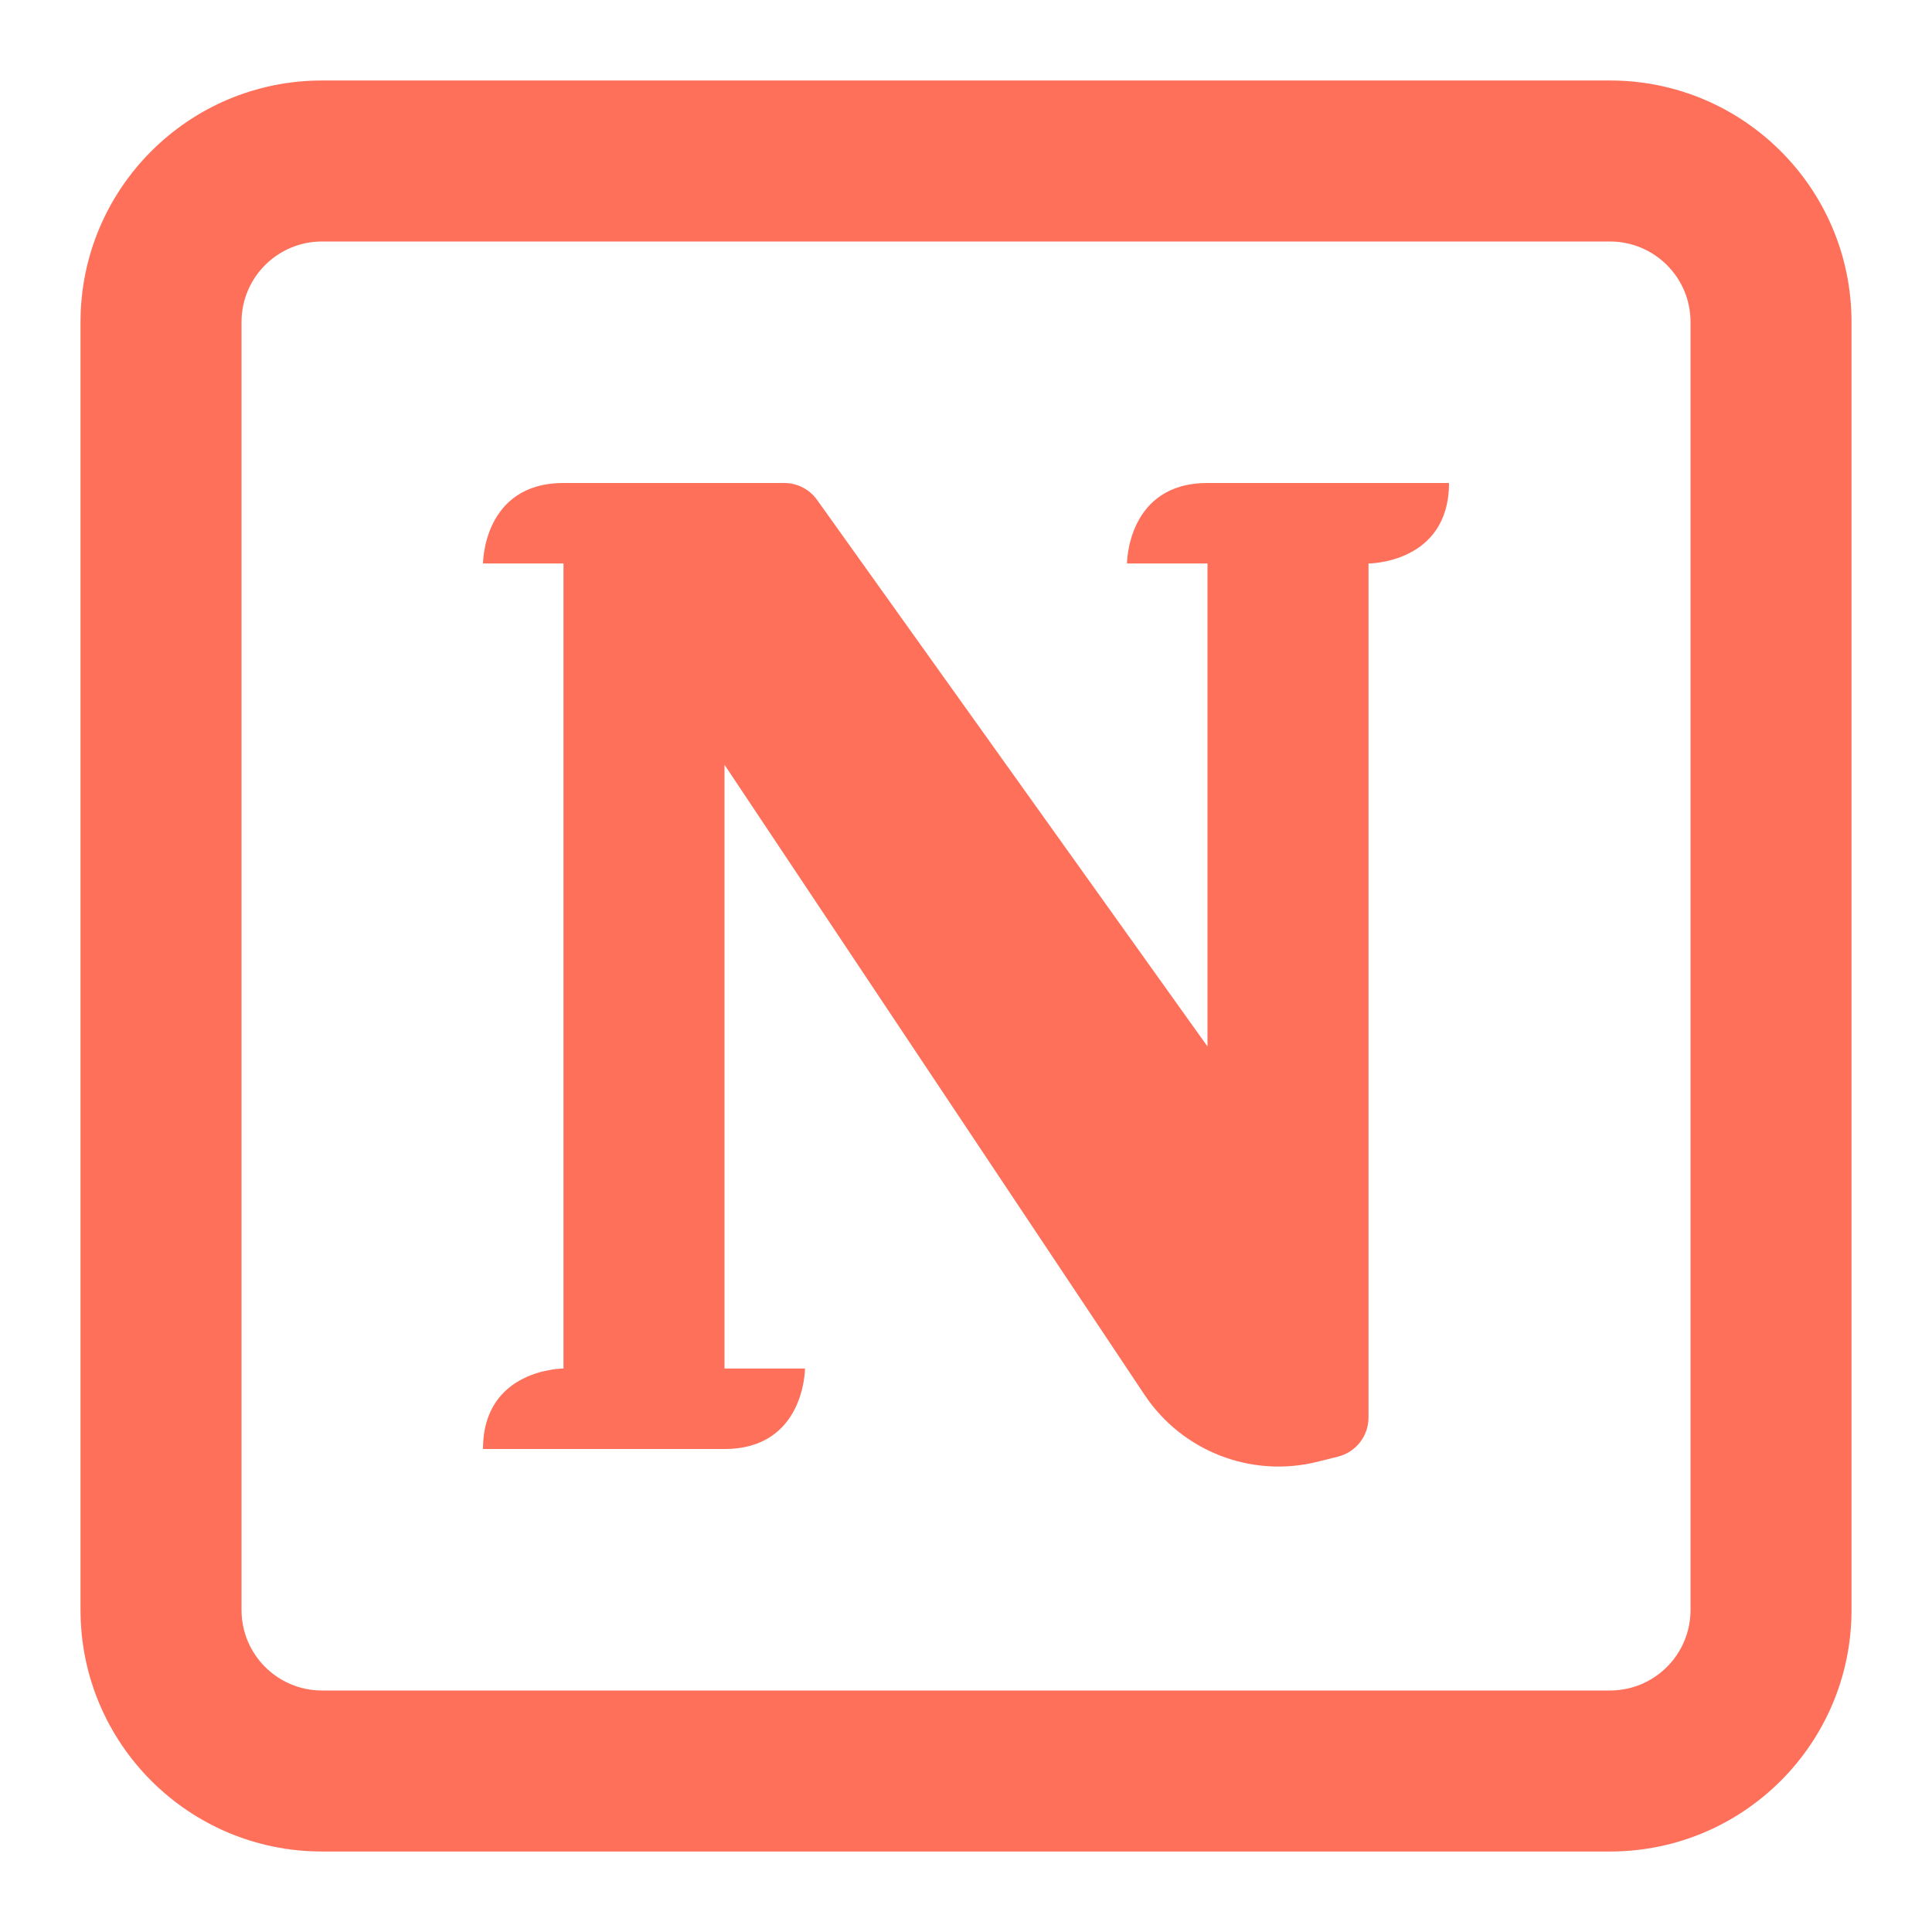
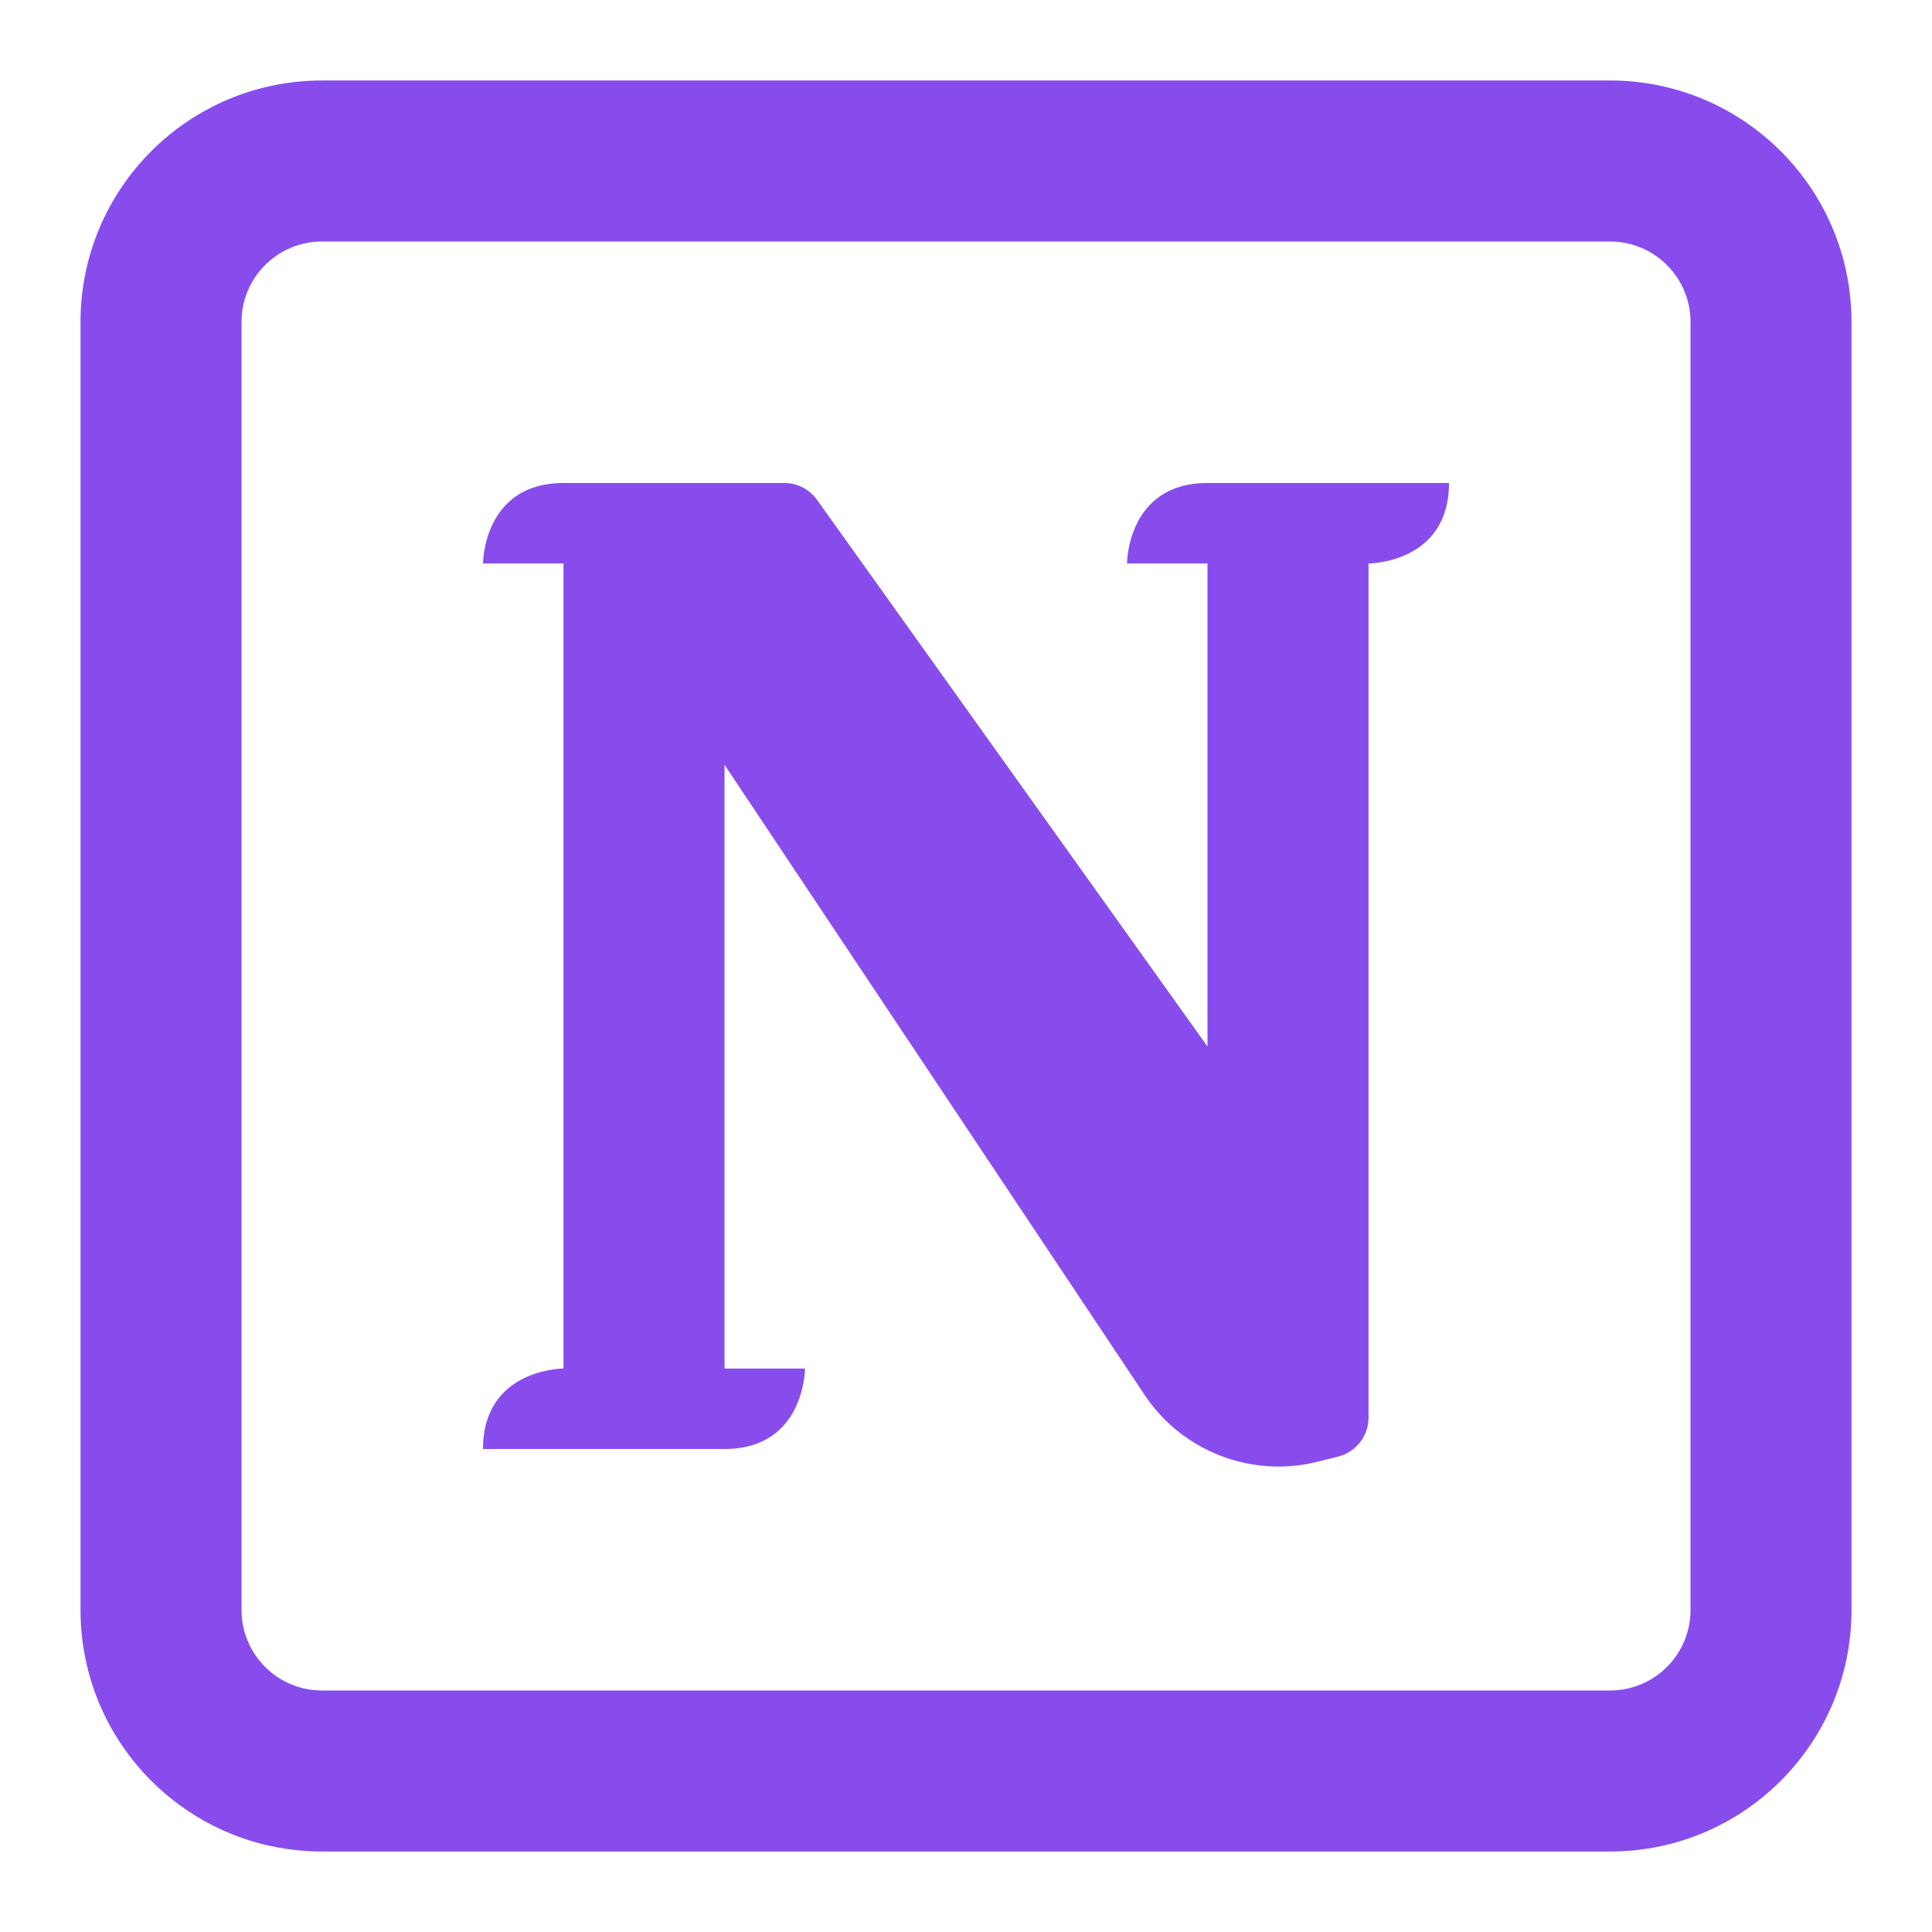
<svg xmlns="http://www.w3.org/2000/svg" width="80" height="80" viewBox="0 0 80 80" fill="none">
-   <path d="M33.333 56.667H30V31.667L47.394 57.758C48.957 60.102 51.825 61.211 54.558 60.527L55.404 60.316C56.146 60.13 56.667 59.463 56.667 58.699V23.333C56.667 23.333 60 23.333 60 20H50C46.667 20 46.667 23.333 46.667 23.333H50V43.333L33.832 20.698C33.519 20.26 33.014 20 32.476 20H23.333C20 20 20 23.333 20 23.333H23.333V56.667C23.333 56.667 20 56.667 20 60H30C33.333 60 33.333 56.667 33.333 56.667Z" fill="#FE705A" />
-   <path fill-rule="evenodd" clip-rule="evenodd" d="M3.334 13.333C3.334 7.81 7.811 3.333 13.334 3.333H66.667C72.19 3.333 76.667 7.81 76.667 13.333V66.667C76.667 72.19 72.19 76.667 66.667 76.667H13.334C7.811 76.667 3.334 72.19 3.334 66.667V13.333ZM13.334 10H66.667C68.508 10 70.001 11.492 70.001 13.333V66.667C70.001 68.508 68.508 70 66.667 70H13.334C11.493 70 10.001 68.508 10.001 66.667V13.333C10.001 11.492 11.493 10 13.334 10Z" fill="#FE705A" />
+   <path d="M33.333 56.667H30V31.667L47.394 57.758C48.957 60.102 51.825 61.211 54.558 60.527L55.404 60.316C56.146 60.13 56.667 59.463 56.667 58.699V23.333C56.667 23.333 60 23.333 60 20H50C46.667 20 46.667 23.333 46.667 23.333H50V43.333L33.832 20.698C33.519 20.26 33.014 20 32.476 20H23.333C20 20 20 23.333 20 23.333H23.333V56.667C23.333 56.667 20 56.667 20 60H30C33.333 60 33.333 56.667 33.333 56.667Z" fill="#884ced" />
+   <path fill-rule="evenodd" clip-rule="evenodd" d="M3.334 13.333C3.334 7.81 7.811 3.333 13.334 3.333H66.667C72.19 3.333 76.667 7.81 76.667 13.333V66.667C76.667 72.19 72.19 76.667 66.667 76.667H13.334C7.811 76.667 3.334 72.19 3.334 66.667V13.333ZM13.334 10H66.667C68.508 10 70.001 11.492 70.001 13.333V66.667C70.001 68.508 68.508 70 66.667 70H13.334C11.493 70 10.001 68.508 10.001 66.667V13.333C10.001 11.492 11.493 10 13.334 10Z" fill="#884ced" />
</svg>
